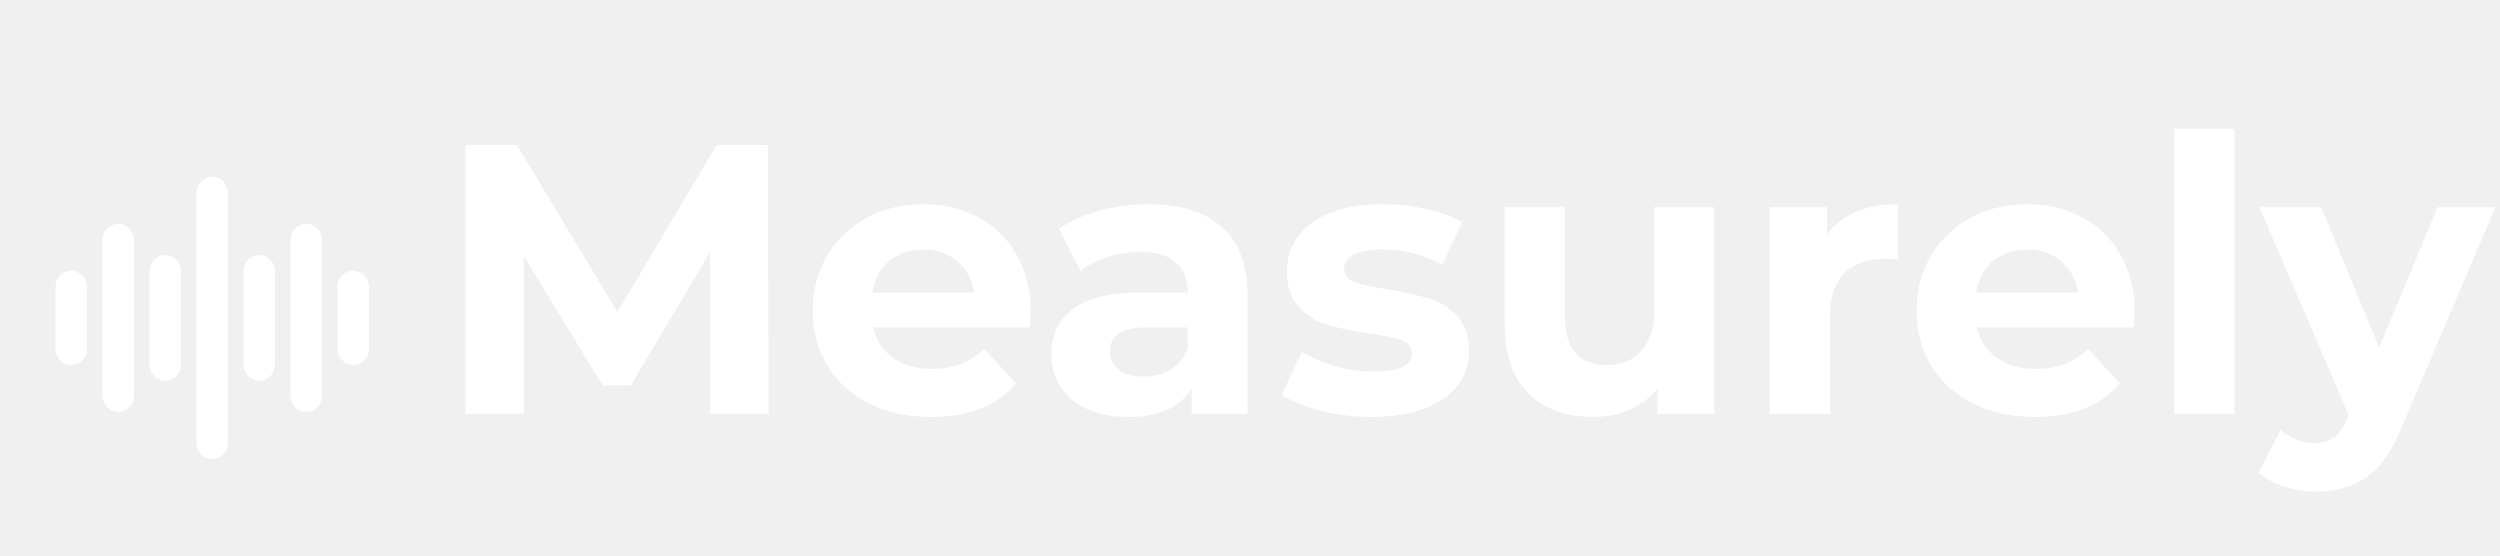
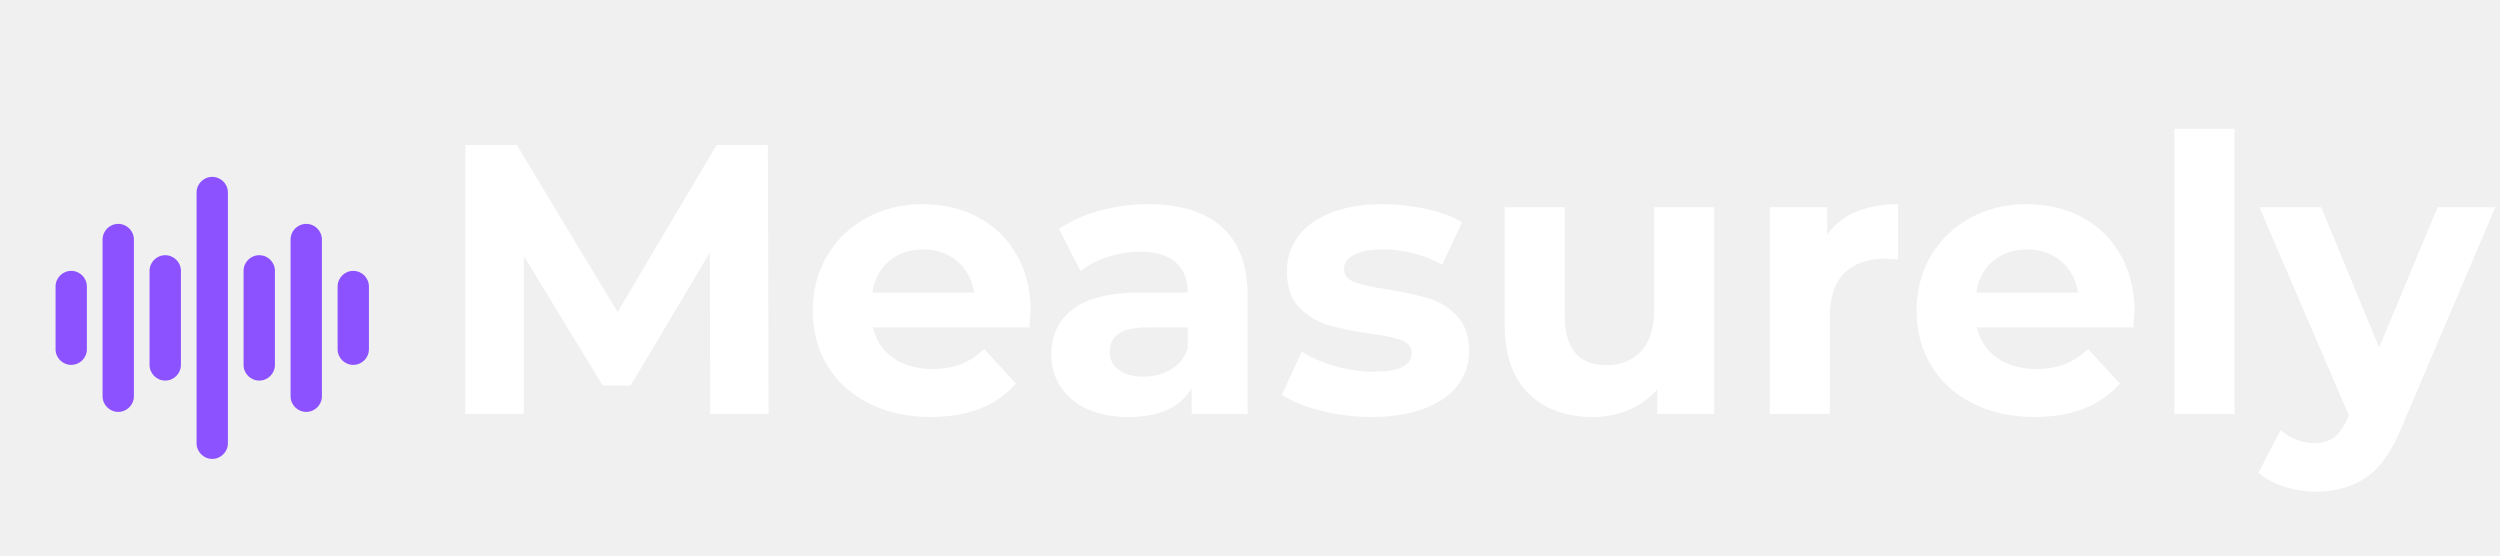
<svg xmlns="http://www.w3.org/2000/svg" width="360" zoomAndPan="magnify" viewBox="0 0 270 60" height="80" preserveAspectRatio="xMidYMid meet" version="1.0">
  <defs>
    <g />
-     <clipPath id="404c1957e7">
+     <clipPath id="d80e2f4771">
      <rect x="0" width="224" y="0" height="50" />
    </clipPath>
-     <clipPath id="c1502451ce">
+     <clipPath id="93ee2c80e8">
      <path d="M 21 19.098 L 25 19.098 L 25 49.848 L 21 49.848 Z M 21 19.098 " clip-rule="nonzero" />
    </clipPath>
-     <clipPath id="a040f29f83">
+     <clipPath id="1a02ccde16">
      <path d="M 36 29 L 39.75 29 L 39.75 40 L 36 40 Z M 36 29 " clip-rule="nonzero" />
    </clipPath>
  </defs>
  <g transform="matrix(1, 0, 0, 1, 46, 8)">
-     <g clip-path="url(#404c1957e7)">
+     <g clip-path="url(#d80e2f4771)">
      <g fill="#ffffff" fill-opacity="1">
        <g transform="translate(0.819957, 36.70558)">
          <g>
            <path d="M 29.875 0 L 29.844 -17.438 L 21.297 -3.078 L 18.266 -3.078 L 9.75 -17.062 L 9.75 0 L 3.438 0 L 3.438 -29.047 L 9 -29.047 L 19.875 -11 L 30.578 -29.047 L 36.109 -29.047 L 36.188 0 Z M 29.875 0 " />
          </g>
        </g>
      </g>
      <g fill="#ffffff" fill-opacity="1">
        <g transform="translate(40.44856, 36.70558)">
          <g>
            <path d="M 24.859 -11.078 C 24.859 -10.992 24.816 -10.414 24.734 -9.344 L 7.844 -9.344 C 8.145 -7.957 8.863 -6.863 10 -6.062 C 11.133 -5.258 12.547 -4.859 14.234 -4.859 C 15.398 -4.859 16.43 -5.031 17.328 -5.375 C 18.223 -5.719 19.062 -6.266 19.844 -7.016 L 23.281 -3.281 C 21.176 -0.875 18.102 0.328 14.062 0.328 C 11.551 0.328 9.328 -0.16 7.391 -1.141 C 5.453 -2.117 3.957 -3.477 2.906 -5.219 C 1.852 -6.969 1.328 -8.945 1.328 -11.156 C 1.328 -13.344 1.844 -15.316 2.875 -17.078 C 3.914 -18.836 5.344 -20.207 7.156 -21.188 C 8.969 -22.164 10.992 -22.656 13.234 -22.656 C 15.422 -22.656 17.398 -22.188 19.172 -21.25 C 20.941 -20.312 22.332 -18.961 23.344 -17.203 C 24.352 -15.441 24.859 -13.398 24.859 -11.078 Z M 13.281 -17.766 C 11.812 -17.766 10.578 -17.348 9.578 -16.516 C 8.586 -15.68 7.984 -14.547 7.766 -13.109 L 18.766 -13.109 C 18.535 -14.523 17.922 -15.656 16.922 -16.5 C 15.93 -17.344 14.719 -17.766 13.281 -17.766 Z M 13.281 -17.766 " />
          </g>
        </g>
      </g>
      <g fill="#ffffff" fill-opacity="1">
        <g transform="translate(66.01004, 36.70558)">
          <g>
            <path d="M 12 -22.656 C 15.457 -22.656 18.109 -21.832 19.953 -20.188 C 21.805 -18.539 22.734 -16.055 22.734 -12.734 L 22.734 0 L 16.688 0 L 16.688 -2.781 C 15.469 -0.707 13.195 0.328 9.875 0.328 C 8.156 0.328 6.664 0.039 5.406 -0.531 C 4.156 -1.113 3.195 -1.914 2.531 -2.938 C 1.863 -3.969 1.531 -5.133 1.531 -6.438 C 1.531 -8.508 2.312 -10.141 3.875 -11.328 C 5.438 -12.516 7.852 -13.109 11.125 -13.109 L 16.266 -13.109 C 16.266 -14.523 15.832 -15.613 14.969 -16.375 C 14.113 -17.133 12.832 -17.516 11.125 -17.516 C 9.938 -17.516 8.766 -17.328 7.609 -16.953 C 6.461 -16.578 5.488 -16.07 4.688 -15.438 L 2.359 -19.969 C 3.578 -20.82 5.035 -21.484 6.734 -21.953 C 8.441 -22.422 10.195 -22.656 12 -22.656 Z M 11.5 -4.031 C 12.602 -4.031 13.582 -4.285 14.438 -4.797 C 15.301 -5.305 15.91 -6.062 16.266 -7.062 L 16.266 -9.344 L 11.828 -9.344 C 9.172 -9.344 7.844 -8.469 7.844 -6.719 C 7.844 -5.895 8.164 -5.238 8.812 -4.75 C 9.469 -4.27 10.363 -4.031 11.5 -4.031 Z M 11.5 -4.031 " />
          </g>
        </g>
      </g>
      <g fill="#ffffff" fill-opacity="1">
        <g transform="translate(91.61303, 36.70558)">
          <g>
            <path d="M 10.5 0.328 C 8.645 0.328 6.832 0.102 5.062 -0.344 C 3.289 -0.801 1.879 -1.379 0.828 -2.078 L 2.984 -6.719 C 3.984 -6.082 5.188 -5.562 6.594 -5.156 C 8.008 -4.758 9.395 -4.562 10.75 -4.562 C 13.488 -4.562 14.859 -5.238 14.859 -6.594 C 14.859 -7.227 14.484 -7.688 13.734 -7.969 C 12.984 -8.25 11.836 -8.484 10.297 -8.672 C 8.461 -8.953 6.953 -9.27 5.766 -9.625 C 4.578 -9.988 3.547 -10.625 2.672 -11.531 C 1.805 -12.445 1.375 -13.75 1.375 -15.438 C 1.375 -16.844 1.781 -18.094 2.594 -19.188 C 3.406 -20.281 4.594 -21.129 6.156 -21.734 C 7.719 -22.348 9.566 -22.656 11.703 -22.656 C 13.273 -22.656 14.844 -22.484 16.406 -22.141 C 17.977 -21.797 19.273 -21.316 20.297 -20.703 L 18.141 -16.109 C 16.172 -17.211 14.023 -17.766 11.703 -17.766 C 10.316 -17.766 9.273 -17.566 8.578 -17.172 C 7.891 -16.785 7.547 -16.289 7.547 -15.688 C 7.547 -15 7.922 -14.516 8.672 -14.234 C 9.422 -13.953 10.613 -13.691 12.25 -13.453 C 14.07 -13.141 15.562 -12.812 16.719 -12.469 C 17.883 -12.125 18.895 -11.492 19.75 -10.578 C 20.613 -9.672 21.047 -8.398 21.047 -6.766 C 21.047 -5.379 20.629 -4.145 19.797 -3.062 C 18.961 -1.988 17.75 -1.156 16.156 -0.562 C 14.57 0.031 12.688 0.328 10.5 0.328 Z M 10.5 0.328 " />
          </g>
        </g>
      </g>
      <g fill="#ffffff" fill-opacity="1">
        <g transform="translate(113.6474, 36.70558)">
          <g>
            <path d="M 25.484 -22.328 L 25.484 0 L 19.344 0 L 19.344 -2.656 C 18.477 -1.688 17.453 -0.945 16.266 -0.438 C 15.078 0.07 13.789 0.328 12.406 0.328 C 9.477 0.328 7.156 -0.516 5.438 -2.203 C 3.719 -3.891 2.859 -6.395 2.859 -9.719 L 2.859 -22.328 L 9.344 -22.328 L 9.344 -10.672 C 9.344 -7.066 10.848 -5.266 13.859 -5.266 C 15.41 -5.266 16.656 -5.77 17.594 -6.781 C 18.531 -7.789 19 -9.289 19 -11.281 L 19 -22.328 Z M 25.484 -22.328 " />
          </g>
        </g>
      </g>
      <g fill="#ffffff" fill-opacity="1">
        <g transform="translate(142.1551, 36.70558)">
          <g>
            <path d="M 9.172 -19.375 C 9.941 -20.457 10.984 -21.273 12.297 -21.828 C 13.617 -22.379 15.133 -22.656 16.844 -22.656 L 16.844 -16.688 C 16.125 -16.738 15.641 -16.766 15.391 -16.766 C 13.535 -16.766 12.082 -16.242 11.031 -15.203 C 9.988 -14.172 9.469 -12.617 9.469 -10.547 L 9.469 0 L 2.984 0 L 2.984 -22.328 L 9.172 -22.328 Z M 9.172 -19.375 " />
          </g>
        </g>
      </g>
      <g fill="#ffffff" fill-opacity="1">
        <g transform="translate(159.6663, 36.70558)">
          <g>
            <path d="M 24.859 -11.078 C 24.859 -10.992 24.816 -10.414 24.734 -9.344 L 7.844 -9.344 C 8.145 -7.957 8.863 -6.863 10 -6.062 C 11.133 -5.258 12.547 -4.859 14.234 -4.859 C 15.398 -4.859 16.43 -5.031 17.328 -5.375 C 18.223 -5.719 19.062 -6.266 19.844 -7.016 L 23.281 -3.281 C 21.176 -0.875 18.102 0.328 14.062 0.328 C 11.551 0.328 9.328 -0.16 7.391 -1.141 C 5.453 -2.117 3.957 -3.477 2.906 -5.219 C 1.852 -6.969 1.328 -8.945 1.328 -11.156 C 1.328 -13.344 1.844 -15.316 2.875 -17.078 C 3.914 -18.836 5.344 -20.207 7.156 -21.188 C 8.969 -22.164 10.992 -22.656 13.234 -22.656 C 15.422 -22.656 17.398 -22.188 19.172 -21.25 C 20.941 -20.312 22.332 -18.961 23.344 -17.203 C 24.352 -15.441 24.859 -13.398 24.859 -11.078 Z M 13.281 -17.766 C 11.812 -17.766 10.578 -17.348 9.578 -16.516 C 8.586 -15.68 7.984 -14.547 7.766 -13.109 L 18.766 -13.109 C 18.535 -14.523 17.922 -15.656 16.922 -16.5 C 15.93 -17.344 14.719 -17.766 13.281 -17.766 Z M 13.281 -17.766 " />
          </g>
        </g>
      </g>
      <g fill="#ffffff" fill-opacity="1">
        <g transform="translate(185.8503, 36.70558)">
          <g>
            <path d="M 2.984 -30.797 L 9.469 -30.797 L 9.469 0 L 2.984 0 Z M 2.984 -30.797 " />
          </g>
        </g>
      </g>
      <g fill="#ffffff" fill-opacity="1">
        <g transform="translate(198.3405, 36.70558)">
          <g>
            <path d="M 25.156 -22.328 L 15.062 1.375 C 14.039 3.945 12.773 5.758 11.266 6.812 C 9.754 7.863 7.938 8.391 5.812 8.391 C 4.645 8.391 3.492 8.207 2.359 7.844 C 1.223 7.477 0.297 6.977 -0.422 6.344 L 1.953 1.75 C 2.453 2.188 3.023 2.531 3.672 2.781 C 4.316 3.031 4.961 3.156 5.609 3.156 C 6.492 3.156 7.211 2.941 7.766 2.516 C 8.316 2.086 8.812 1.375 9.25 0.375 L 9.344 0.172 L -0.328 -22.328 L 6.344 -22.328 L 12.609 -7.172 L 18.922 -22.328 Z M 25.156 -22.328 " />
          </g>
        </g>
      </g>
    </g>
  </g>
-   <g clip-path="url(#c1502451ce)">
-     <path fill="#ffffff" d="M 22.922 19.102 C 23.855 19.102 24.613 19.859 24.613 20.793 L 24.613 47.867 C 24.613 48.805 23.855 49.562 22.922 49.562 C 21.988 49.562 21.23 48.805 21.23 47.867 L 21.23 20.793 C 21.23 19.859 21.988 19.102 22.922 19.102 Z M 22.922 19.102 " fill-opacity="1" fill-rule="nonzero" />
+   <g clip-path="url(#93ee2c80e8)">
+     <path fill="#8c52ff" d="M 22.922 19.102 C 23.855 19.102 24.613 19.859 24.613 20.793 L 24.613 47.867 C 24.613 48.805 23.855 49.562 22.922 49.562 C 21.988 49.562 21.23 48.805 21.23 47.867 L 21.23 20.793 C 21.23 19.859 21.988 19.102 22.922 19.102 Z M 22.922 19.102 " fill-opacity="1" fill-rule="nonzero" />
  </g>
-   <path fill="#ffffff" d="M 7.691 29.254 C 8.625 29.254 9.383 30.012 9.383 30.945 L 9.383 37.715 C 9.383 38.652 8.625 39.406 7.691 39.406 C 6.758 39.406 6 38.652 6 37.715 L 6 30.945 C 6 30.012 6.758 29.254 7.691 29.254 Z M 7.691 29.254 " fill-opacity="1" fill-rule="nonzero" />
-   <path fill="#ffffff" d="M 14.461 25.871 C 14.461 24.938 13.703 24.18 12.77 24.18 C 11.836 24.18 11.078 24.938 11.078 25.871 L 11.078 42.793 C 11.078 43.727 11.836 44.484 12.77 44.484 C 13.703 44.484 14.461 43.727 14.461 42.793 Z M 14.461 25.871 " fill-opacity="1" fill-rule="nonzero" />
-   <path fill="#ffffff" d="M 17.844 27.562 C 18.781 27.562 19.539 28.32 19.539 29.254 L 19.539 39.406 C 19.539 40.344 18.781 41.102 17.844 41.102 C 16.91 41.102 16.152 40.344 16.152 39.406 L 16.152 29.254 C 16.152 28.32 16.91 27.562 17.844 27.562 Z M 17.844 27.562 " fill-opacity="1" fill-rule="nonzero" />
-   <g clip-path="url(#a040f29f83)">
-     <path fill="#ffffff" d="M 36.461 30.945 C 36.461 30.012 37.219 29.254 38.152 29.254 C 39.086 29.254 39.844 30.012 39.844 30.945 L 39.844 37.715 C 39.844 38.652 39.086 39.406 38.152 39.406 C 37.219 39.406 36.461 38.652 36.461 37.715 Z M 36.461 30.945 " fill-opacity="1" fill-rule="nonzero" />
+   <path fill="#8c52ff" d="M 7.691 29.254 C 8.625 29.254 9.383 30.012 9.383 30.945 L 9.383 37.715 C 9.383 38.652 8.625 39.406 7.691 39.406 C 6.758 39.406 6 38.652 6 37.715 L 6 30.945 C 6 30.012 6.758 29.254 7.691 29.254 Z M 7.691 29.254 " fill-opacity="1" fill-rule="nonzero" />
+   <path fill="#8c52ff" d="M 14.461 25.871 C 14.461 24.938 13.703 24.18 12.77 24.18 C 11.836 24.18 11.078 24.938 11.078 25.871 L 11.078 42.793 C 11.078 43.727 11.836 44.484 12.77 44.484 C 13.703 44.484 14.461 43.727 14.461 42.793 Z M 14.461 25.871 " fill-opacity="1" fill-rule="nonzero" />
+   <path fill="#8c52ff" d="M 17.844 27.562 C 18.781 27.562 19.539 28.32 19.539 29.254 L 19.539 39.406 C 19.539 40.344 18.781 41.102 17.844 41.102 C 16.91 41.102 16.152 40.344 16.152 39.406 L 16.152 29.254 C 16.152 28.32 16.91 27.562 17.844 27.562 Z M 17.844 27.562 " fill-opacity="1" fill-rule="nonzero" />
+   <g clip-path="url(#1a02ccde16)">
+     <path fill="#8c52ff" d="M 36.461 30.945 C 36.461 30.012 37.219 29.254 38.152 29.254 C 39.086 29.254 39.844 30.012 39.844 30.945 L 39.844 37.715 C 39.844 38.652 39.086 39.406 38.152 39.406 C 37.219 39.406 36.461 38.652 36.461 37.715 Z M 36.461 30.945 " fill-opacity="1" fill-rule="nonzero" />
  </g>
-   <path fill="#ffffff" d="M 33.074 24.18 C 34.008 24.18 34.766 24.938 34.766 25.871 L 34.766 42.793 C 34.766 43.727 34.008 44.484 33.074 44.484 C 32.141 44.484 31.383 43.727 31.383 42.793 L 31.383 25.871 C 31.383 24.938 32.141 24.18 33.074 24.18 Z M 33.074 24.18 " fill-opacity="1" fill-rule="nonzero" />
-   <path fill="#ffffff" d="M 29.691 29.254 C 29.691 28.32 28.934 27.562 28 27.562 C 27.062 27.562 26.305 28.32 26.305 29.254 L 26.305 39.406 C 26.305 40.344 27.062 41.102 28 41.102 C 28.934 41.102 29.691 40.344 29.691 39.406 Z M 29.691 29.254 " fill-opacity="1" fill-rule="nonzero" />
+   <path fill="#8c52ff" d="M 33.074 24.18 C 34.008 24.18 34.766 24.938 34.766 25.871 L 34.766 42.793 C 34.766 43.727 34.008 44.484 33.074 44.484 C 32.141 44.484 31.383 43.727 31.383 42.793 L 31.383 25.871 C 31.383 24.938 32.141 24.18 33.074 24.18 Z M 33.074 24.18 " fill-opacity="1" fill-rule="nonzero" />
+   <path fill="#8c52ff" d="M 29.691 29.254 C 29.691 28.32 28.934 27.562 28 27.562 C 27.062 27.562 26.305 28.32 26.305 29.254 L 26.305 39.406 C 26.305 40.344 27.062 41.102 28 41.102 C 28.934 41.102 29.691 40.344 29.691 39.406 Z M 29.691 29.254 " fill-opacity="1" fill-rule="nonzero" />
</svg>
